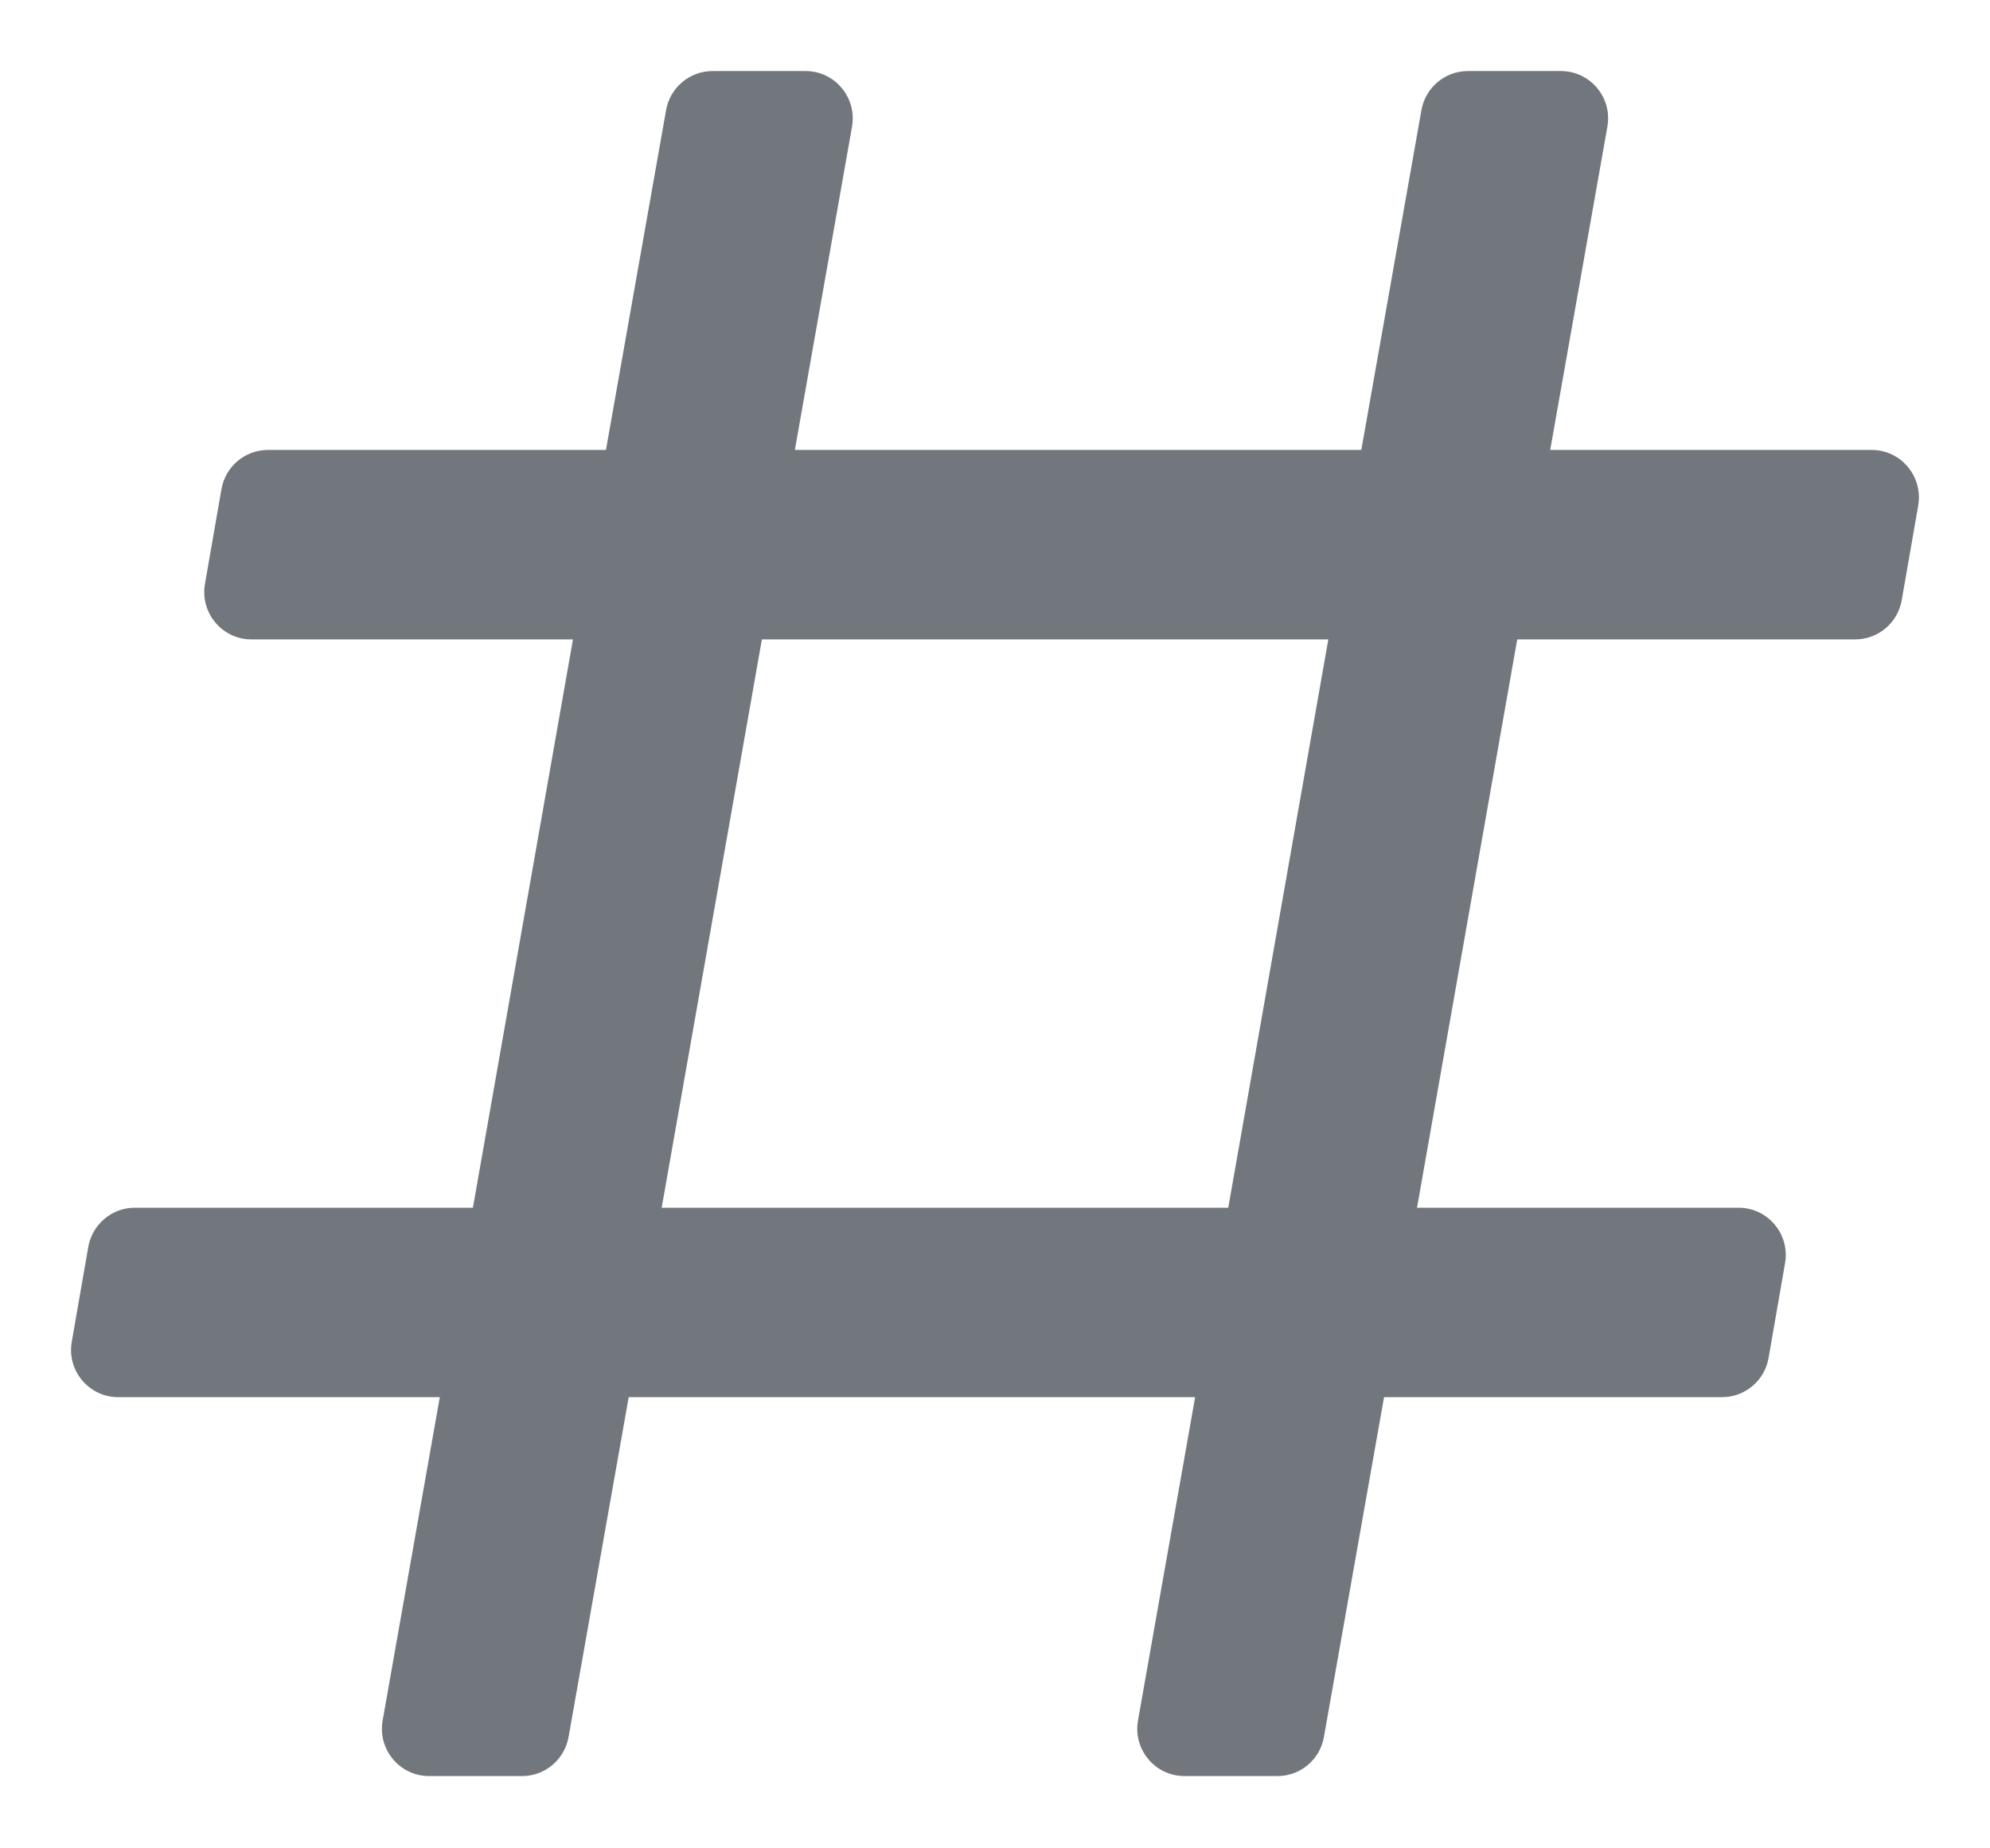
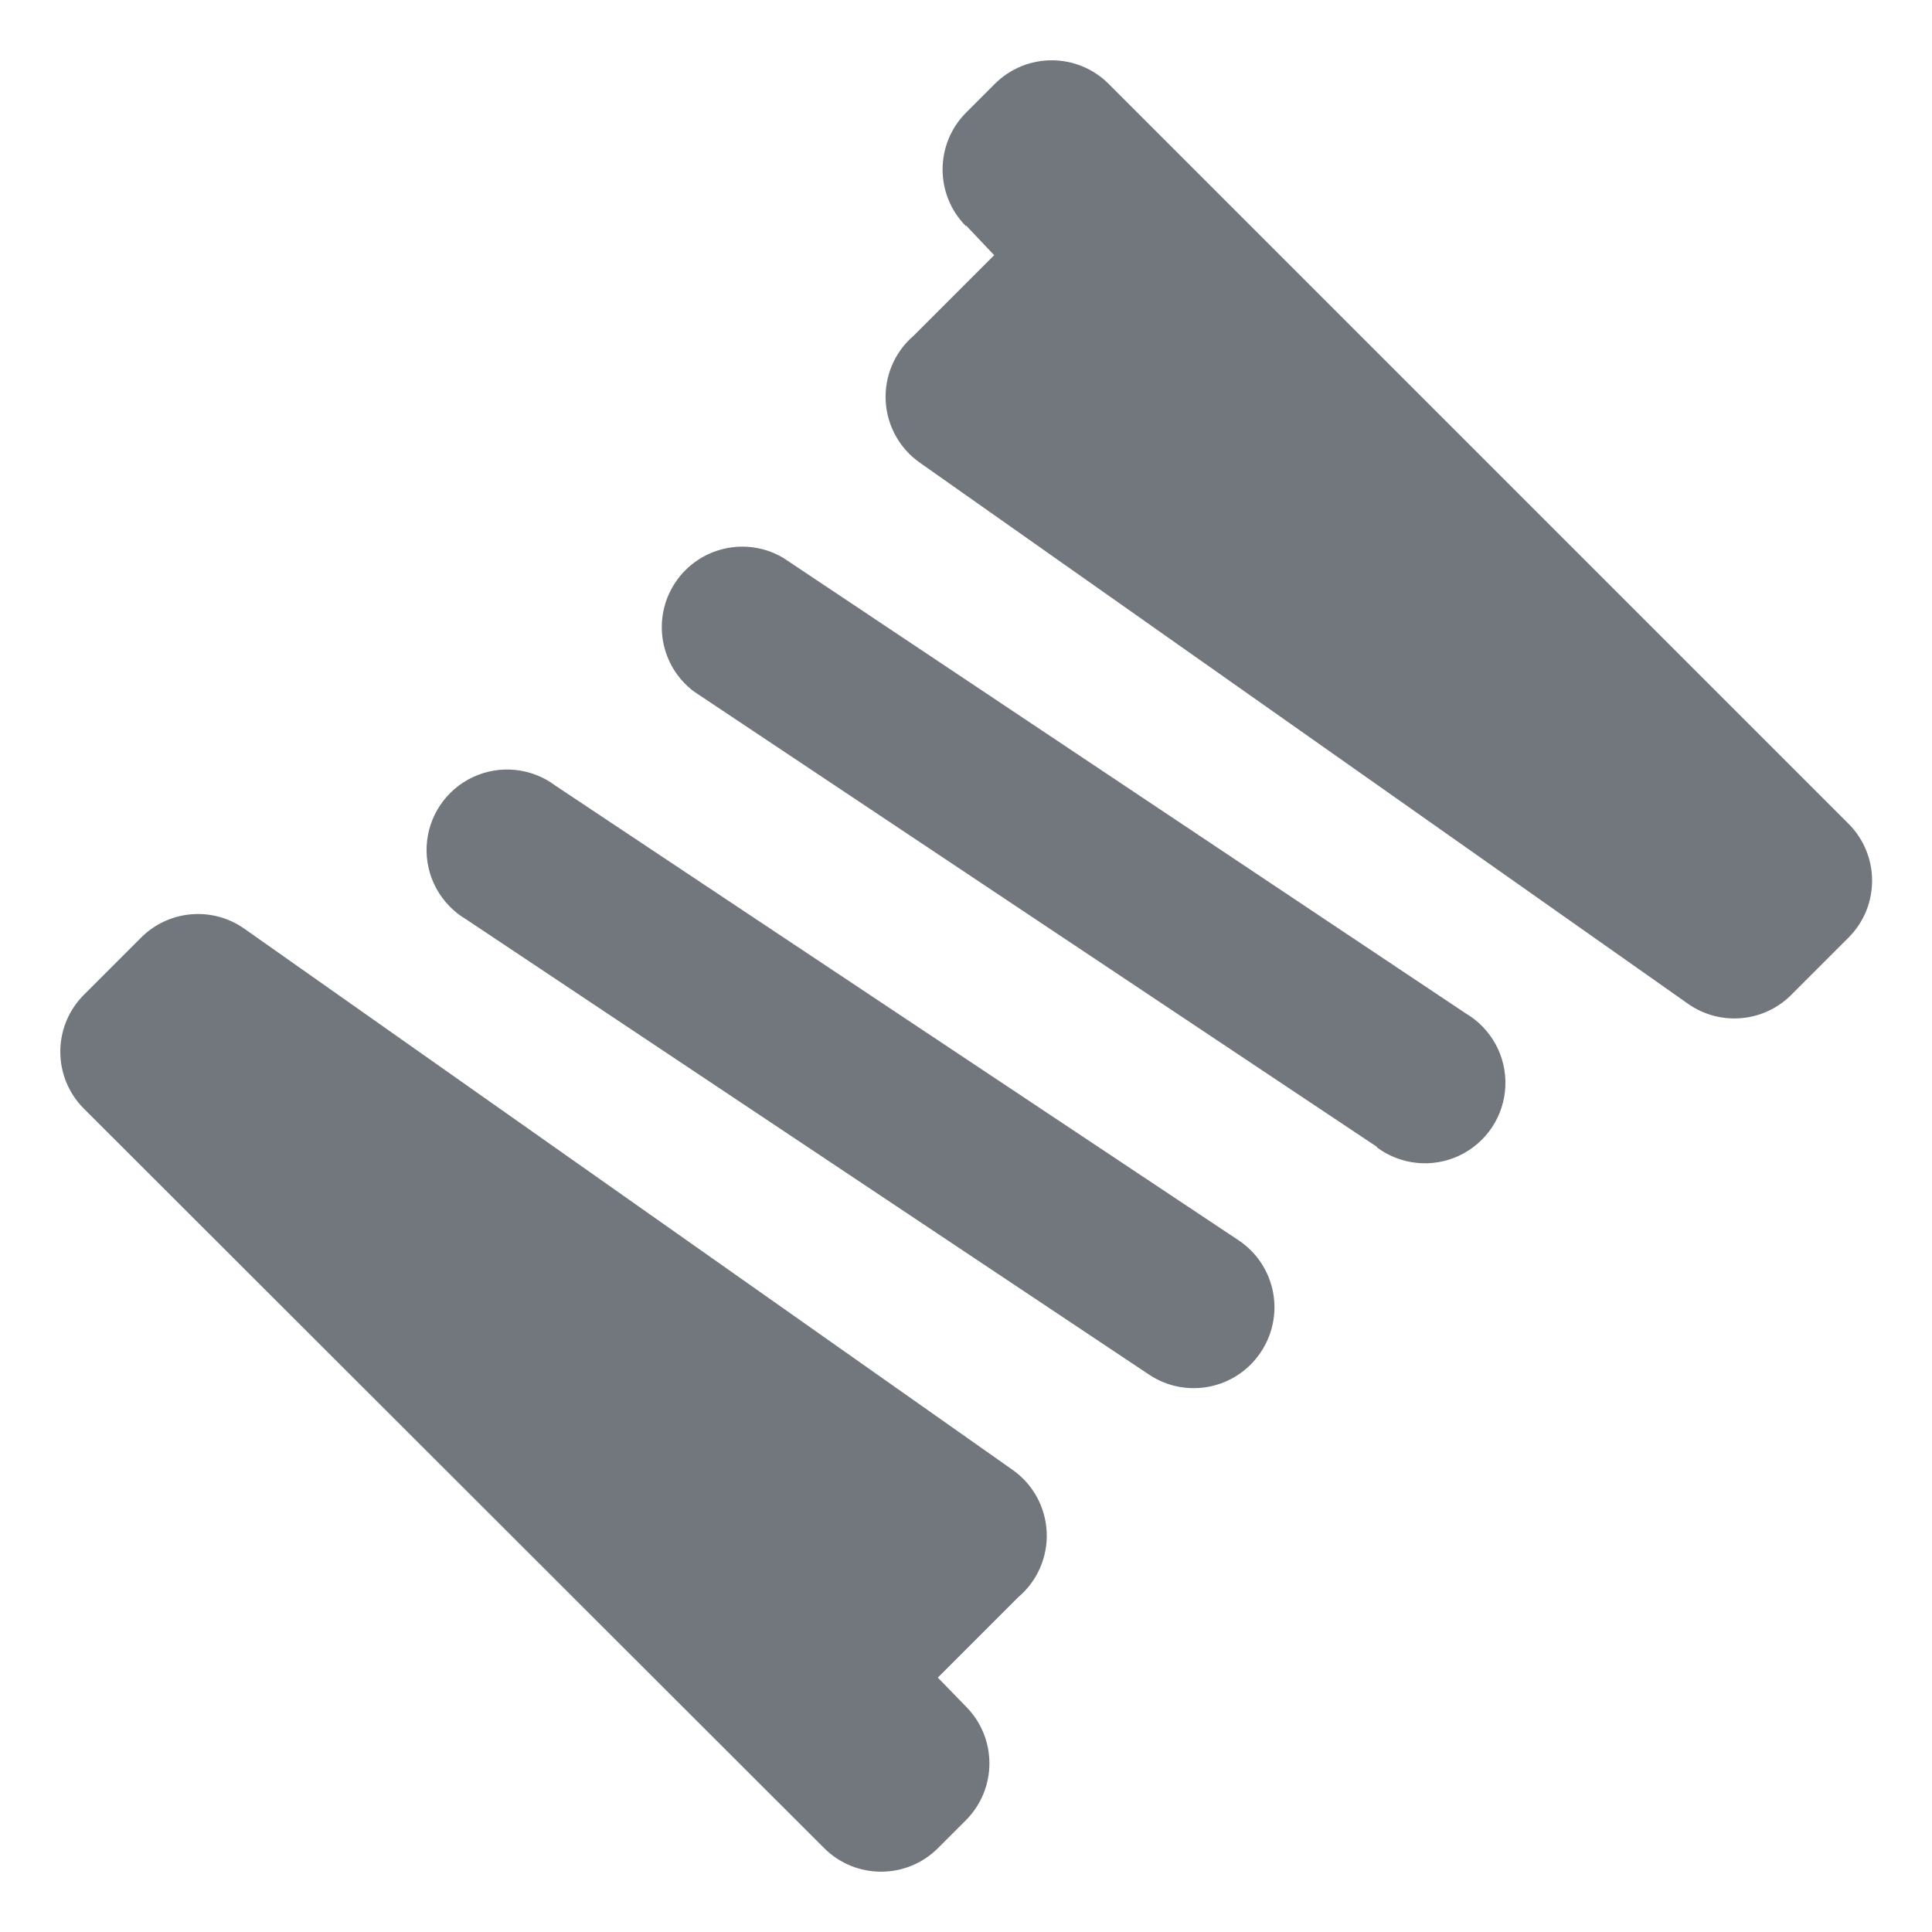
- <svg xmlns="http://www.w3.org/2000/svg" width="14" height="13" viewBox="0 0 14 13" fill="none">
-   <path d="M3.019 12.497C2.812 12.497 2.656 12.31 2.692 12.106L3.094 9.831H0.832C0.626 9.831 0.469 9.645 0.505 9.441L0.621 8.774C0.649 8.615 0.787 8.498 0.948 8.498H3.327L4.031 4.499H1.769C1.563 4.499 1.406 4.312 1.442 4.108L1.558 3.442C1.586 3.282 1.724 3.166 1.885 3.166H4.263L4.686 0.775C4.714 0.616 4.852 0.5 5.013 0.5H5.667C5.874 0.5 6.03 0.687 5.994 0.892L5.592 3.166H9.577L10 0.775C10.028 0.616 10.166 0.5 10.327 0.5H10.981C11.188 0.5 11.345 0.687 11.308 0.892L10.906 3.166H13.168C13.374 3.166 13.53 3.353 13.495 3.557L13.379 4.223C13.351 4.383 13.213 4.499 13.052 4.499H10.674L9.969 8.498H12.231C12.438 8.498 12.594 8.685 12.558 8.889L12.442 9.556C12.414 9.715 12.276 9.831 12.115 9.831H9.737L9.314 12.222C9.286 12.382 9.148 12.497 8.987 12.497H8.333C8.126 12.497 7.97 12.31 8.006 12.106L8.408 9.831H4.423L4 12.222C3.971 12.382 3.834 12.497 3.673 12.497H3.019ZM5.36 4.499L4.655 8.498H8.641L9.345 4.499H5.36Z" fill="#72767D" />
+ <svg xmlns="http://www.w3.org/2000/svg" x="0" y="0" class="icon_fc4f04" aria-hidden="true" role="img" width="24" height="24" fill="none" viewBox="0 0 24 24">
+   <path d="M12 2.81a1 1 0 0 1 0-1.41l.36-.36a1 1 0 0 1 1.41 0l9.2 9.2a1 1 0 0 1 0 1.4l-.7.7a1 1 0 0 1-1.3.13l-9.54-6.72a1 1 0 0 1-.08-1.58l1-1L12 2.8ZM12 21.2a1 1 0 0 1 0 1.41l-.35.35a1 1 0 0 1-1.41 0l-9.2-9.19a1 1 0 0 1 0-1.41l.7-.7a1 1 0 0 1 1.3-.12l9.54 6.72a1 1 0 0 1 .07 1.58l-1 1 .35.36ZM15.66 16.8a1 1 0 0 1-1.38.28l-8.49-5.66A1 1 0 1 1 6.9 9.76l8.49 5.65a1 1 0 0 1 .27 1.39ZM17.1 14.25a1 1 0 1 0 1.11-1.66L9.73 6.93a1 1 0 0 0-1.11 1.66l8.49 5.66Z" fill="#72767D" class="" />
</svg>
